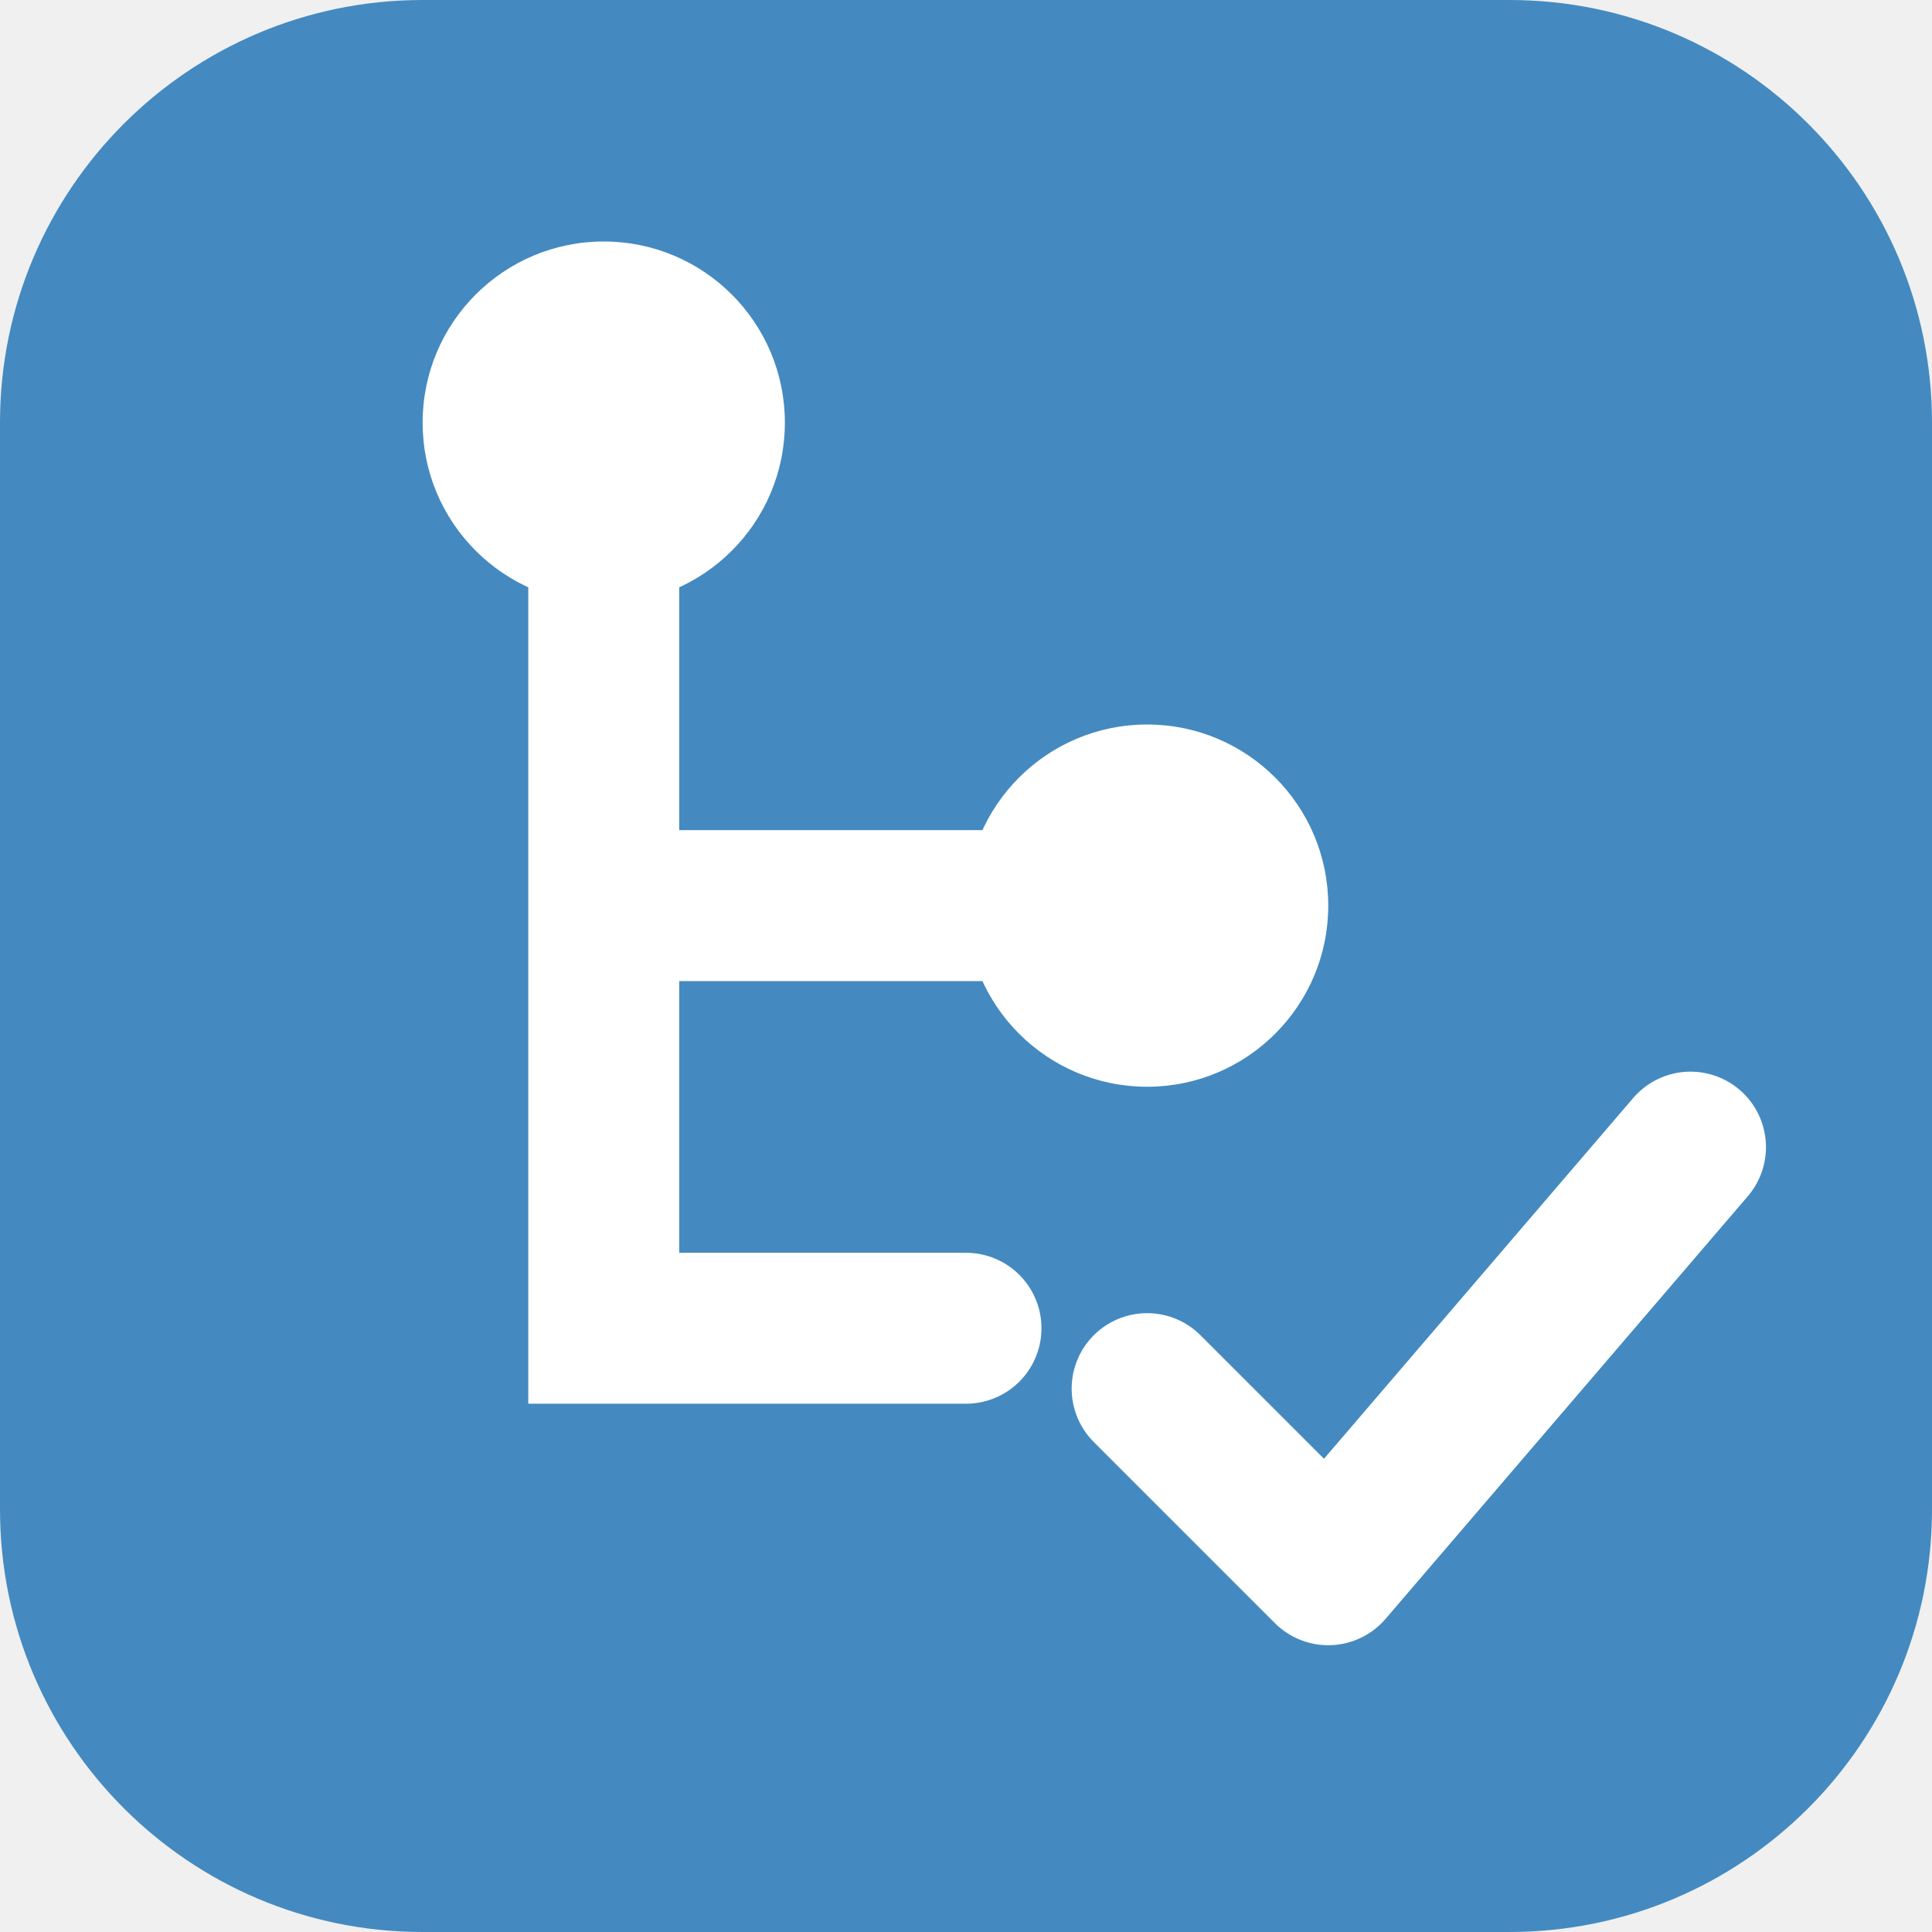
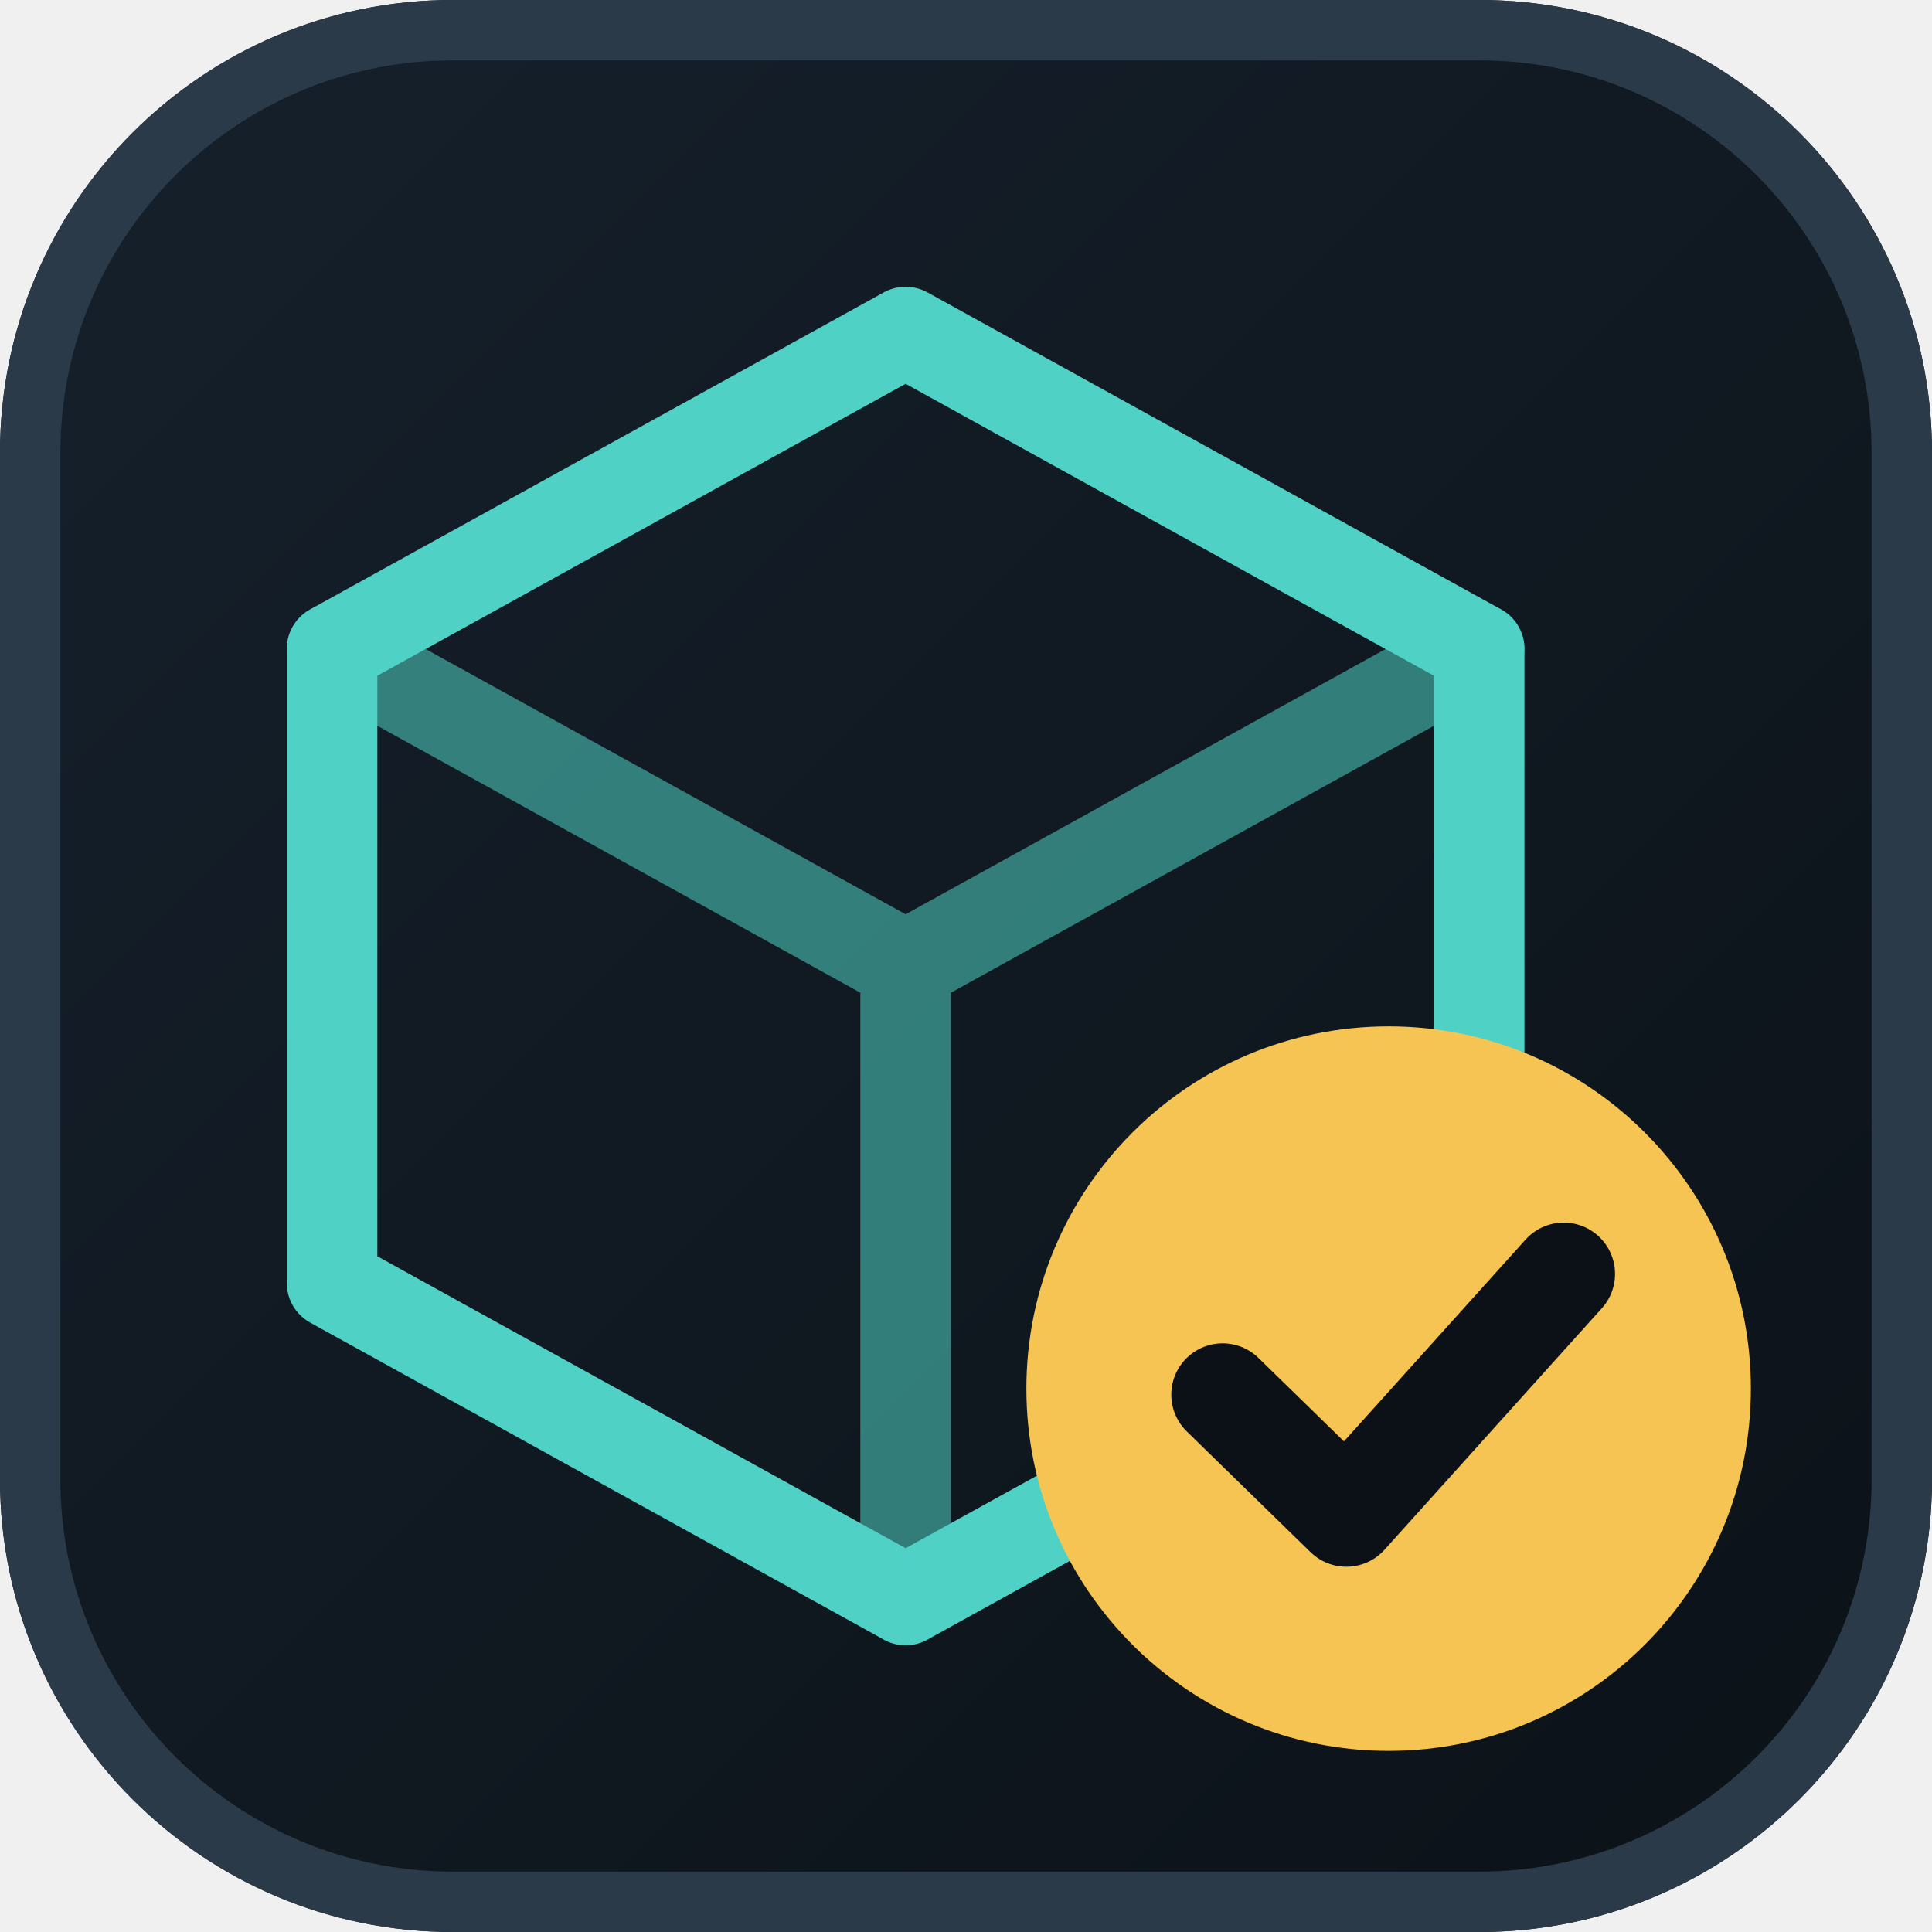
- <svg xmlns="http://www.w3.org/2000/svg" viewBox="0 0 64 64">
-   <rect width="64" height="64" rx="14" fill="#448ac0" />
-   <path d="M20 14v30h12M20 30h16" stroke="#fff" stroke-width="5" stroke-linecap="round" fill="none" />
-   <circle cx="20" cy="14" r="6" fill="#fff" />
-   <circle cx="38" cy="30" r="6" fill="#fff" />
-   <path d="M38 46l6 6 12-14" stroke="#fff" stroke-width="5" stroke-linecap="round" stroke-linejoin="round" fill="none" />
+ <svg xmlns="http://www.w3.org/2000/svg" viewBox="0 0 64 64" role="img" aria-label="Threesmith">
+   <defs>
+     <linearGradient id="g" x1="0" y1="0" x2="1" y2="1">
+       <stop offset="0" stop-color="#16212c" />
+       <stop offset="1" stop-color="#0b1117" />
+     </linearGradient>
+   </defs>
+   <rect width="64" height="64" rx="15" fill="url(#g)" />
+   <rect x="1" y="1" width="62" height="62" rx="14" fill="none" stroke="#2b3a49" stroke-width="2" />
+   <g fill="none" stroke-linejoin="round" stroke-linecap="round">
+     <path d="M30 11 L49 21.5 L49 42.5 L30 53 L11 42.5 L11 21.5 Z" stroke="#4fd1c5" stroke-width="3" />
+     <path d="M11 21.5 L30 32 L49 21.5 M30 32 L30 53" stroke="#4fd1c5" stroke-width="3" opacity=".55" />
+   </g>
+   <circle cx="46" cy="46" r="12" fill="#f6c453" />
+   <path d="M40.5 46.2 L44.6 50.2 L51.8 42.2" fill="none" stroke="#0b1117" stroke-width="3.4" stroke-linecap="round" stroke-linejoin="round" />
</svg>
